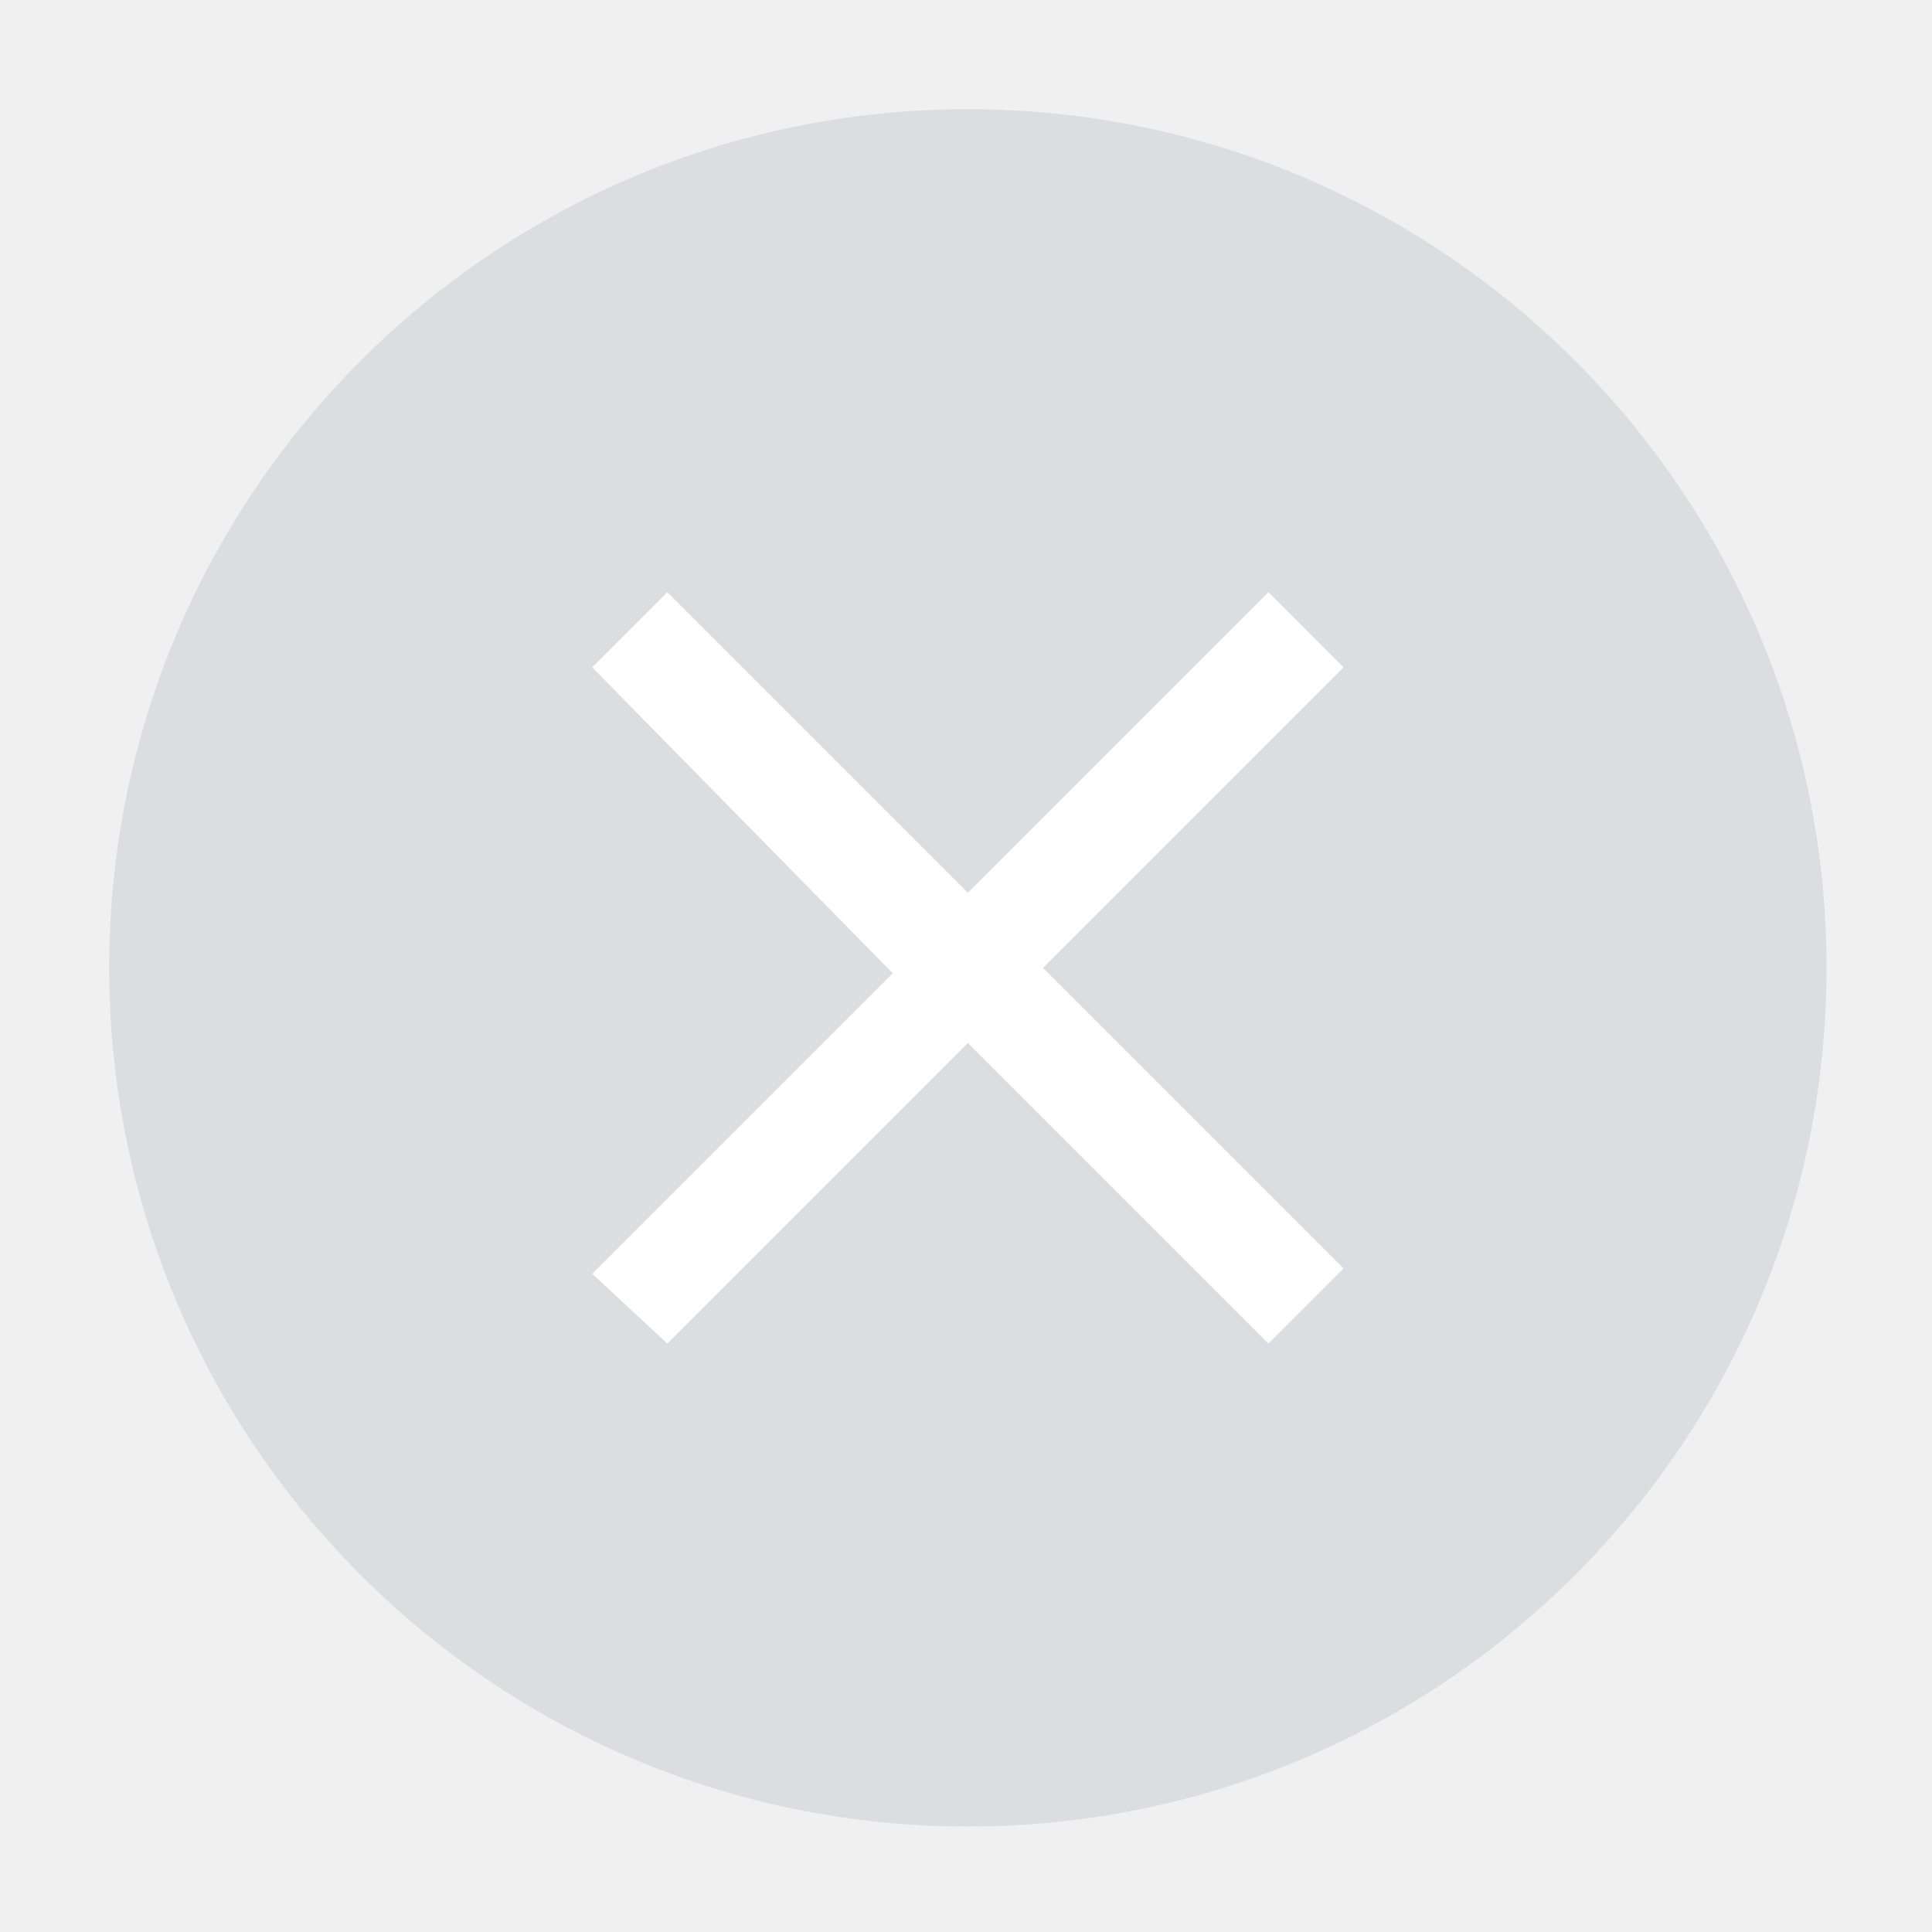
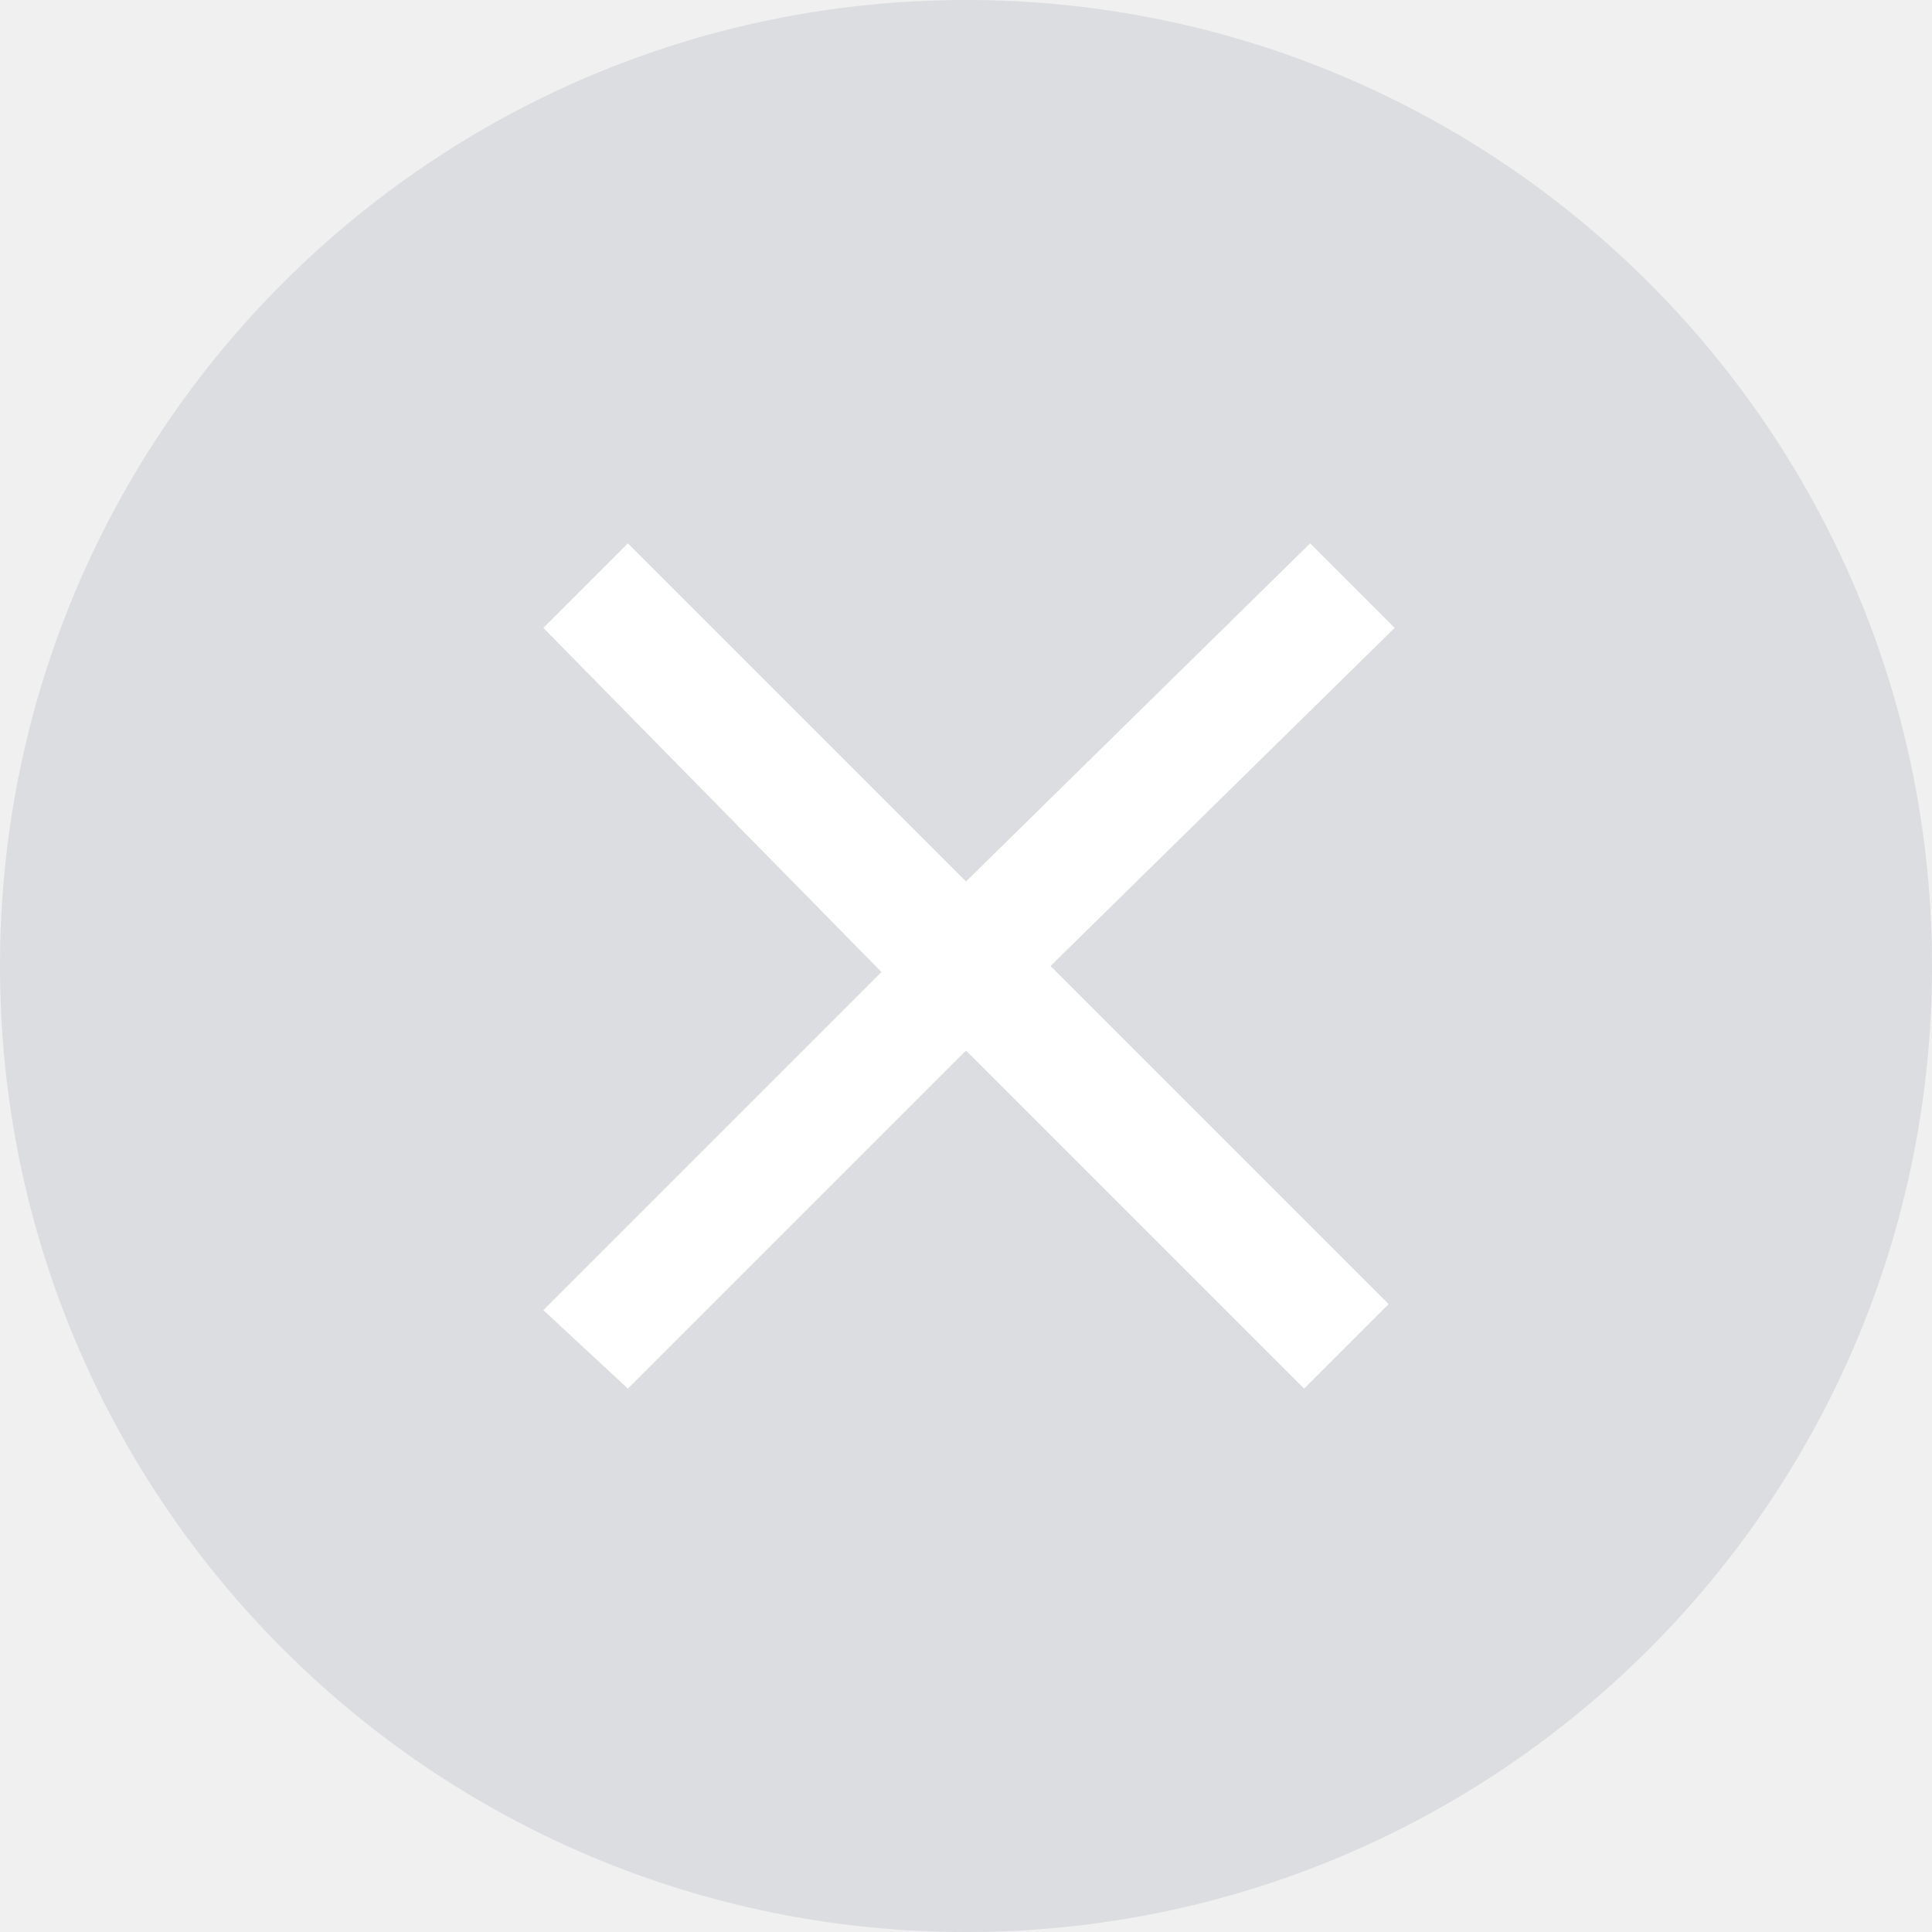
<svg xmlns="http://www.w3.org/2000/svg" class="icon" width="200px" height="200.00px" viewBox="0 0 1024 1024" version="1.1">
-   <path d="M512.996 512.996m-455.111 0a455.111 455.111 0 1 0 910.222 0 455.111 455.111 0 1 0-910.222 0Z" fill="#DCDDE0" />
-   <path d="M512.996 552.818L353.707 712.107 313.884 675.129l159.289-159.289-159.289-162.133 39.822-39.822 159.289 159.289 159.289-159.289 39.822 39.822-159.289 159.289 159.289 159.289-39.822 39.822-159.289-159.289z" fill="#FFFFFF" />
+   <path d="M512 512m-512 0a512 512 0 1 0 1024 0 512 512 0 1 0-1024 0Z" fill="#DCDDE0" />
+   <path d="M512 556.8L332.8 736 288 694.4l179.2-179.2L288 332.8 332.8 288l179.2 179.2L694.4 288l44.8 44.8-182.4 179.2 179.2 179.2-44.8 44.8-179.2-179.2z" fill="#FFFFFF" />
</svg>
